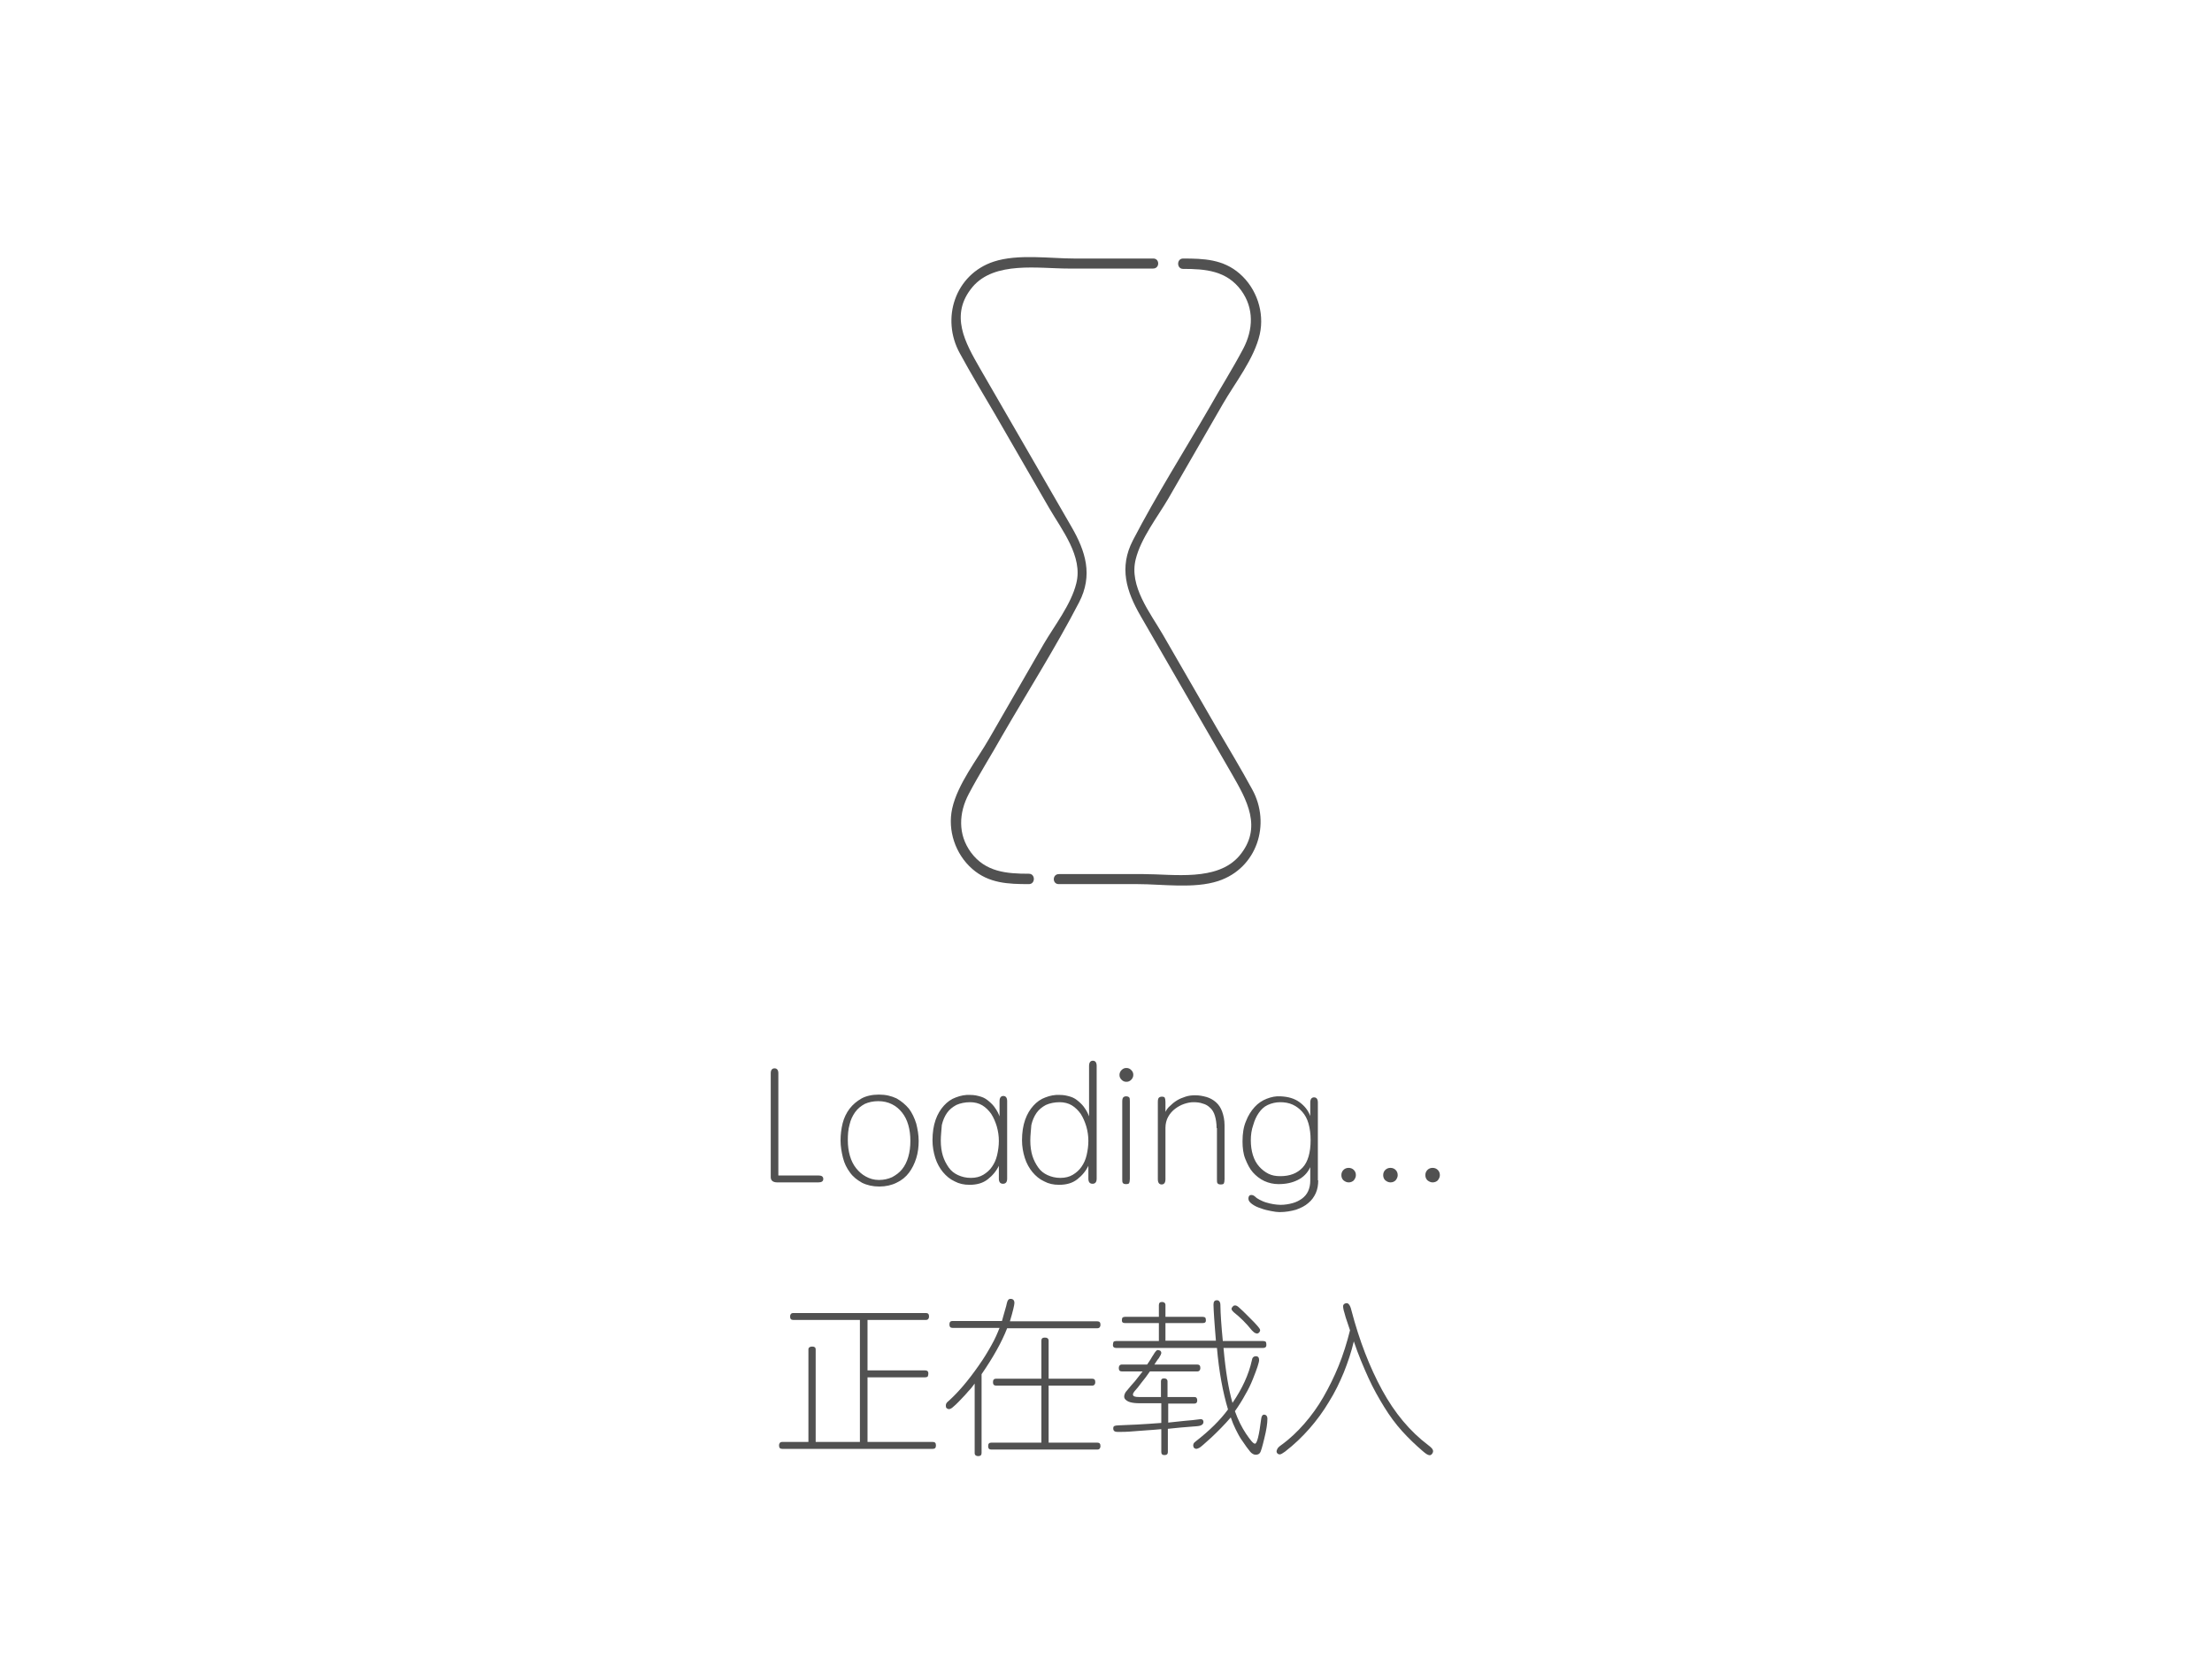
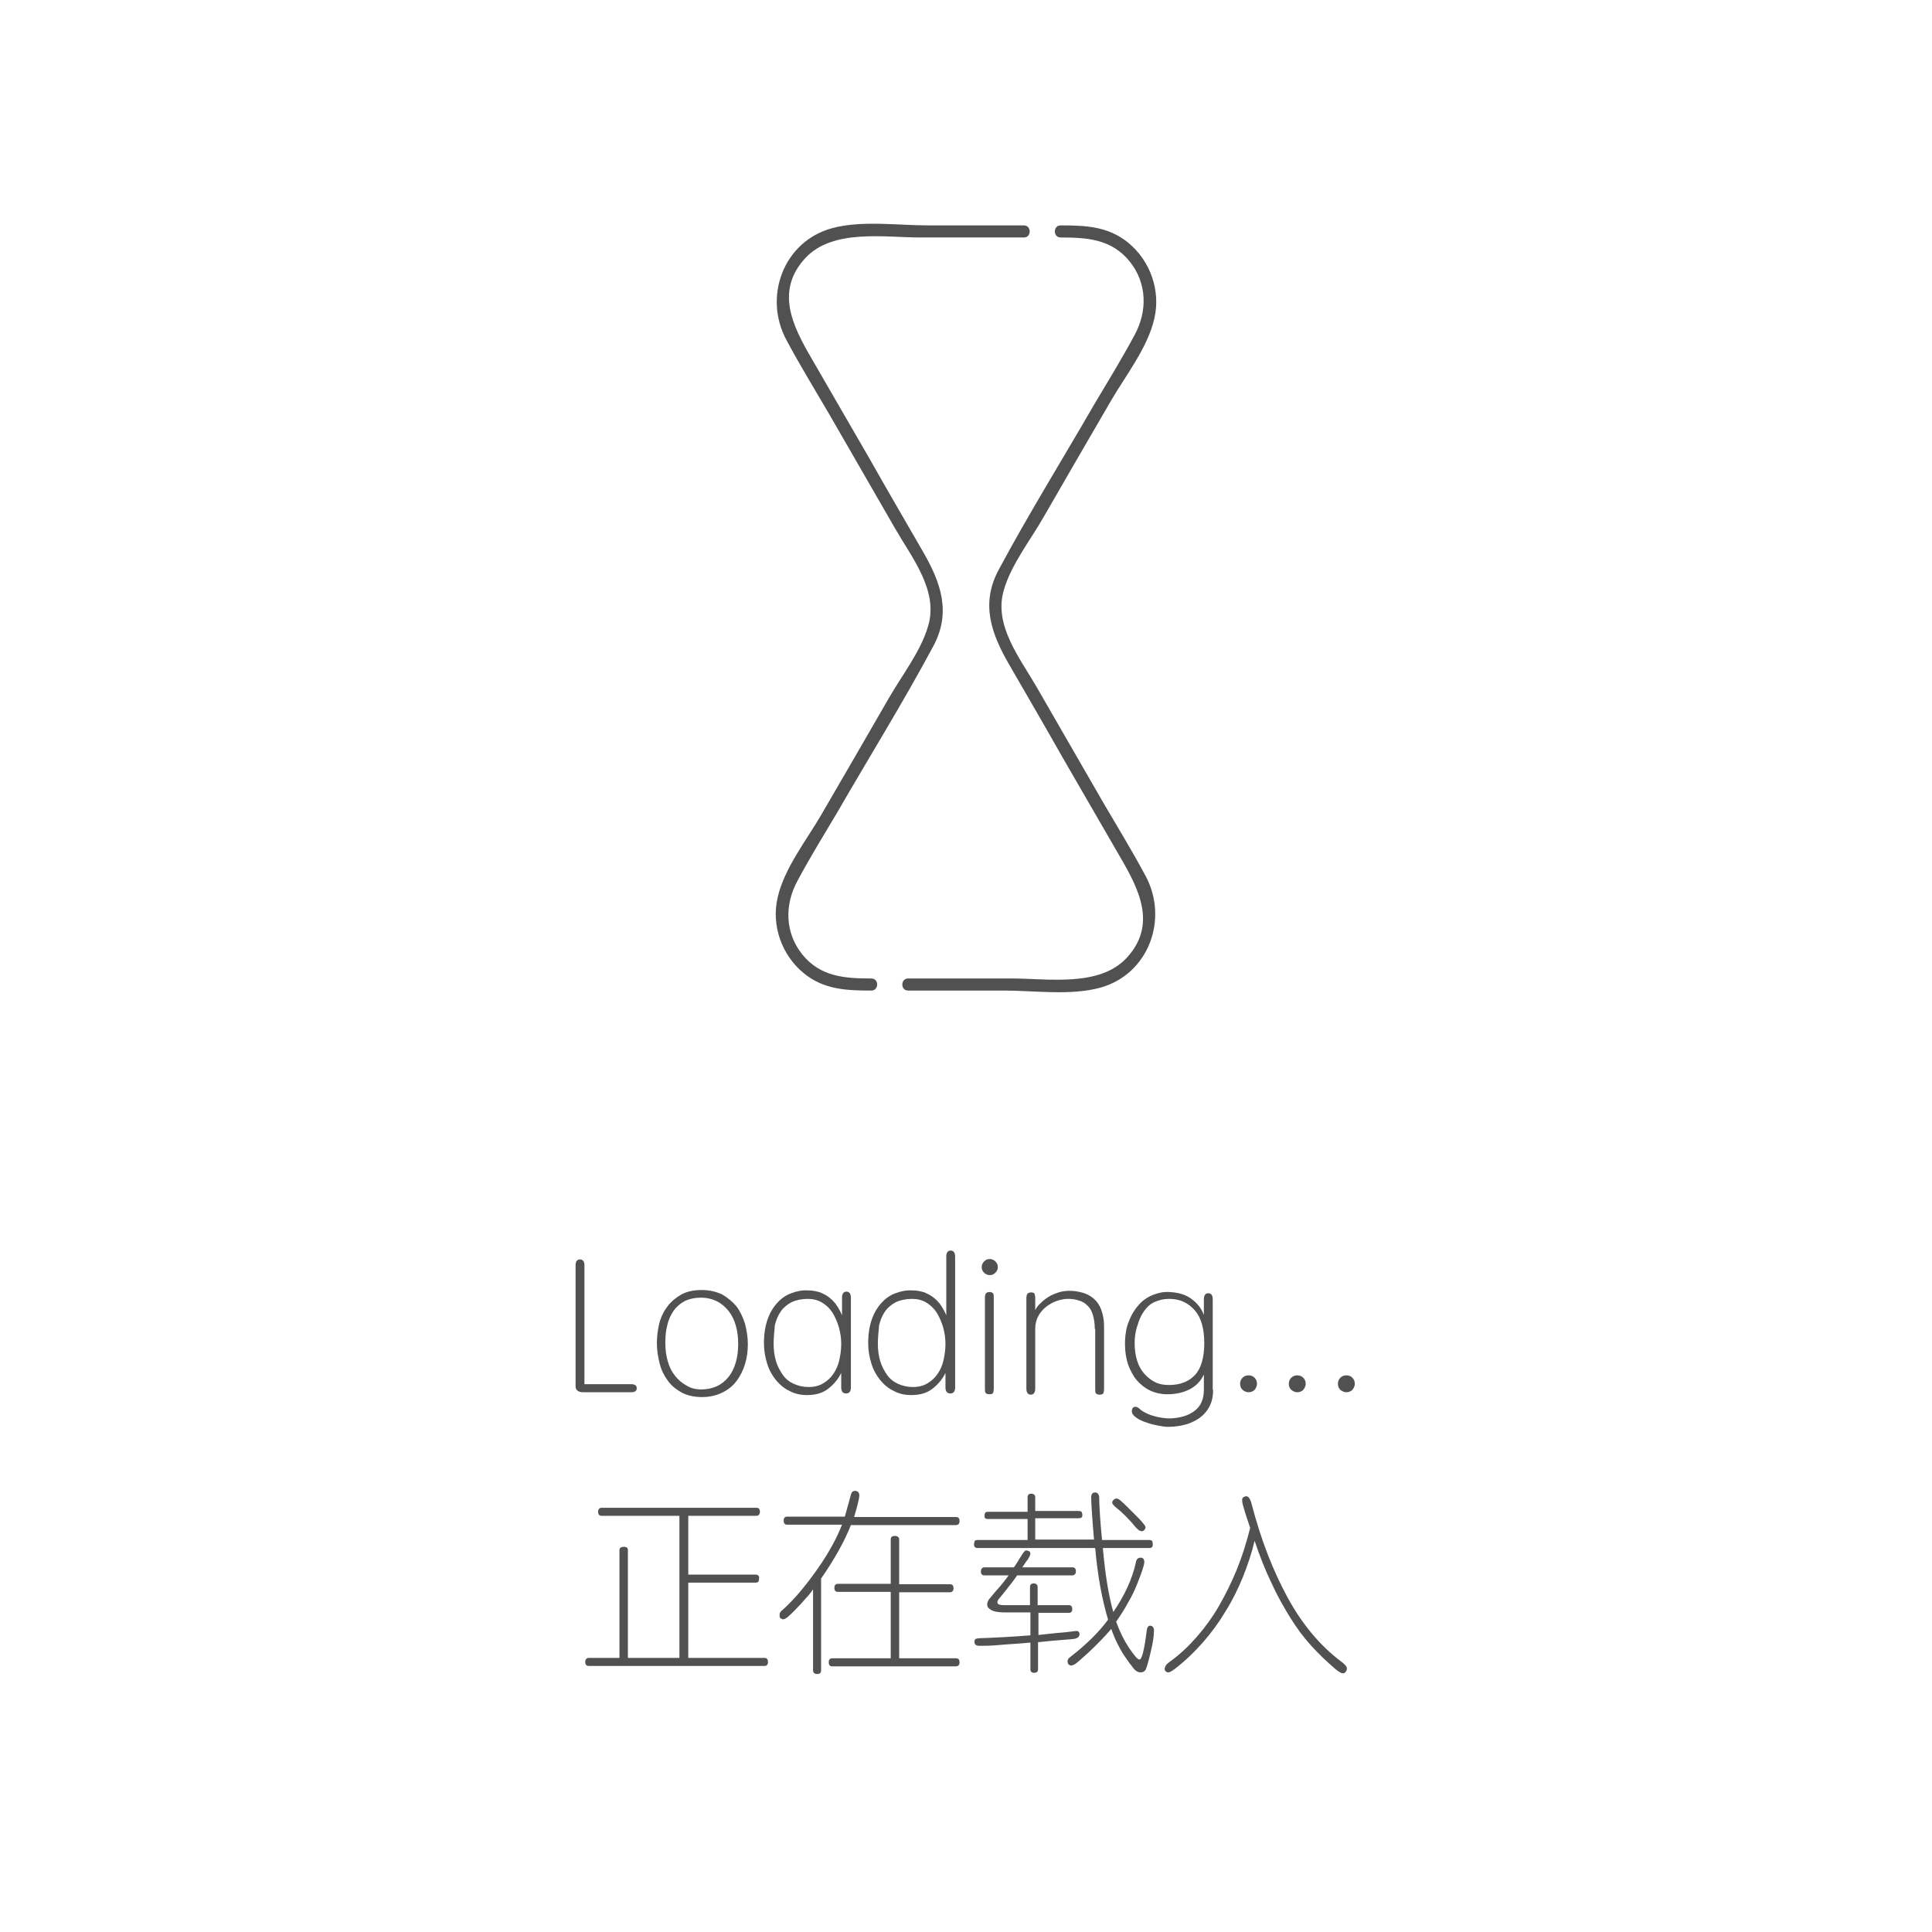
- <svg xmlns="http://www.w3.org/2000/svg" version="1.1" id="图层_1" x="0px" y="0px" width="640px" height="480px" viewBox="0 0 640 480" style="enable-background:new 0 0 640 480;" xml:space="preserve">
+ <svg xmlns="http://www.w3.org/2000/svg" version="1.1" id="图层_1" x="0px" y="0px" width="480px" height="480px" viewBox="0 0 480 480" style="enable-background:new 0 0 480 480;" xml:space="preserve">
  <style type="text/css">
	.st0{fill:#515151;}
</style>
-   <g id="XMLID_45_">
-     <path id="XMLID_46_" class="st0" d="M248.8,381.9h-19.3c-0.6,0-0.9-0.3-0.9-1c0-0.6,0.3-1,0.9-1h38.4c0.6,0,0.9,0.3,0.9,1   c0,0.6-0.3,1-0.9,1h-16.9v14.6h16.7c0.6,0,0.9,0.3,0.9,0.8c0,0.5-0.1,0.8-0.2,1c-0.1,0.1-0.4,0.2-0.7,0.2h-16.7v18.7h18.9   c0.6,0,0.9,0.3,0.9,1c0,0.7-0.3,1-0.9,1h-43.6c-0.6,0-0.9-0.3-0.9-1c0-0.6,0.3-1,0.9-1h7.6v-26.8c0-0.5,0.4-0.8,1.1-0.8   c0.7,0,1,0.3,1,0.8v26.8h12.8V381.9z" />
-     <path id="XMLID_48_" class="st0" d="M289.2,384.2h-13.6c-0.6,0-0.9-0.3-0.9-1c0-0.7,0.3-1,0.9-1h14.3c0.4-1.3,0.6-2.3,0.9-3.2   s0.4-1.5,0.5-1.9c0.2-0.9,0.5-1.3,1.1-1.3c0.7,0,1.1,0.4,1.1,1.2c0,0.5-0.4,2.3-1.3,5.3h25.3c0.6,0,0.9,0.3,0.9,1   c0,0.6-0.3,1-0.9,1h-26.1c-1.6,4.1-4.1,8.5-7.4,13.3v22.8c0,0.6-0.3,0.9-1,0.9c-0.6,0-1-0.3-1-0.9v-20.1c-0.5,0.7-1.1,1.5-1.8,2.2   c-0.6,0.7-1.3,1.5-2,2.2c-1.3,1.4-2.3,2.3-2.7,2.6c-0.4,0.3-0.7,0.4-1,0.4c-0.2,0-0.3-0.1-0.5-0.2c-0.2-0.1-0.3-0.3-0.3-0.5   c-0.1-0.2,0-0.5,0-0.7c0.1-0.3,0.3-0.6,0.7-0.9c2.8-2.5,5.7-5.9,8.7-10.2c1.5-2.1,2.7-4.1,3.7-5.9   C287.9,387.4,288.6,385.7,289.2,384.2z M303.3,398.9H316c0.6,0,0.9,0.3,0.9,1c0,0.6-0.3,1-0.9,1h-12.6v16.5h14.1   c0.6,0,0.9,0.3,0.9,1c0,0.6-0.3,1-0.9,1h-30.7c-0.6,0-0.9-0.3-0.9-1c0-0.7,0.3-1,0.9-1h14.5v-16.5h-13.1c-0.6,0-0.9-0.3-0.9-1   c0-0.7,0.3-1,0.9-1h13.1v-11c0-0.6,0.3-0.9,1-0.9c0.7,0,1.1,0.3,1.1,0.9V398.9z" />
-     <path id="XMLID_51_" class="st0" d="M337.1,387.9h14.7c-0.2-2.6-0.4-4.8-0.5-6.5c-0.1-1.7-0.2-3-0.2-3.9c0-0.9,0.3-1.3,1-1.3   c0.6,0,1,0.5,1,1.4c0,1.3,0.1,2.8,0.2,4.5c0.1,1.7,0.3,3.7,0.5,5.9h11.7c0.3,0,0.6,0.1,0.7,0.2c0.1,0.1,0.2,0.4,0.2,1   c0,0.5-0.3,0.8-0.9,0.8h-11.5c0.6,6.8,1.5,12.1,2.6,15.9c2.8-4.1,4.7-8.2,5.6-12.3c0.1-0.8,0.5-1.2,1.2-1.2c0.6,0,0.9,0.4,0.9,1.1   c0,0.7-0.6,2.5-1.8,5.5c-0.6,1.5-1.3,3-2.2,4.5c-0.8,1.5-1.8,3.1-3,4.8c0.9,2.5,2,4.7,3.2,6.5c1.3,1.9,2.1,2.9,2.6,2.9   c0.6,0,1.2-2.4,1.8-7.2c0.1-0.8,0.4-1.2,0.8-1.2c0.6,0,1,0.4,1,1.2c0,1.4-0.3,3.3-0.9,5.7c-0.6,2.5-1,3.9-1.3,4.2   c-0.2,0.3-0.6,0.5-1.2,0.5c-0.5,0-1.1-0.3-1.6-0.9c-0.5-0.6-1.4-1.8-2.6-3.6c-0.6-0.9-1.1-1.9-1.6-2.9c-0.5-1-1-2.2-1.4-3.4   c-1.8,2.1-3.7,4-5.6,5.8c-2,1.8-3.1,2.8-3.5,3c-0.4,0.2-0.7,0.3-0.9,0.3c-0.2,0-0.3-0.1-0.5-0.2c-0.2-0.1-0.3-0.3-0.3-0.5   c-0.1-0.2-0.1-0.4,0-0.7c0.1-0.3,0.3-0.5,0.7-0.8c4-3.1,7.1-6.2,9.3-9.2c-1.5-5-2.6-10.9-3.2-17.8h-29.2c-0.6,0-0.9-0.3-0.9-0.8   c0-0.5,0.1-0.8,0.2-1c0.1-0.1,0.4-0.2,0.7-0.2h12.4v-5.2h-9.8c-0.6,0-0.9-0.2-0.9-0.7c0-0.5,0.1-0.8,0.2-0.9   c0.1-0.1,0.4-0.2,0.7-0.2h9.8v-3.4c0-0.6,0.3-0.9,0.9-0.9c0.6,0,1,0.3,1,0.9v3.4h10.8c0.3,0,0.6,0.1,0.7,0.2   c0.1,0.1,0.2,0.4,0.2,0.9c0,0.5-0.3,0.7-0.9,0.7h-10.8V387.9z M330.6,396.8h-6c-0.6,0-0.9-0.3-0.9-1c0-0.6,0.3-1,0.9-1h7.3   c0.4-0.5,0.7-1.1,1-1.5c0.3-0.5,0.5-0.9,0.8-1.3c0.5-0.9,1-1.4,1.2-1.4c0.3,0,0.6,0.1,0.8,0.2c0.2,0.2,0.3,0.4,0.3,0.6   c0,0.1,0,0.2-0.1,0.4c0,0.1-0.1,0.3-0.3,0.6c-0.1,0.2-0.3,0.6-0.6,0.9c-0.3,0.4-0.6,0.9-1,1.5h12.4c0.6,0,0.9,0.3,0.9,1   c0,0.6-0.3,1-0.9,1h-13.7c-0.8,1.2-1.6,2.2-2.4,3.2c-0.7,1-1.4,1.8-2.1,2.6c-0.3,0.4-0.4,0.6-0.4,0.9c0,0.5,0.6,0.7,1.7,0.7h6.4   v-4.5c0-0.6,0.3-0.9,0.9-0.9c0.6,0,1,0.3,1,0.9v4.5h7.8c0.5,0,0.8,0.3,0.8,1c0,0.6-0.3,0.9-0.8,0.9H338v5.5   c1.6-0.2,3.1-0.3,4.7-0.5c1.6-0.1,3.1-0.3,4.7-0.5c0.5,0,0.8,0.3,0.8,0.8s-0.3,0.9-1,1.1c-0.3,0.1-1.2,0.2-2.8,0.3   c-1.5,0.1-3.7,0.3-6.5,0.6v6.7c0,0.6-0.3,0.9-1,0.9c-0.6,0-0.9-0.3-0.9-0.9v-6.6c-3.1,0.3-5.7,0.4-7.8,0.6s-3.7,0.2-4.8,0.2   c-0.9,0-1.3-0.3-1.3-1c0-0.4,0.1-0.6,0.3-0.7c0.2-0.1,0.6-0.2,1.2-0.2c3.1-0.1,7.2-0.3,12.4-0.7V406h-6.3c-1.1,0-2-0.1-2.7-0.3   c-0.7-0.2-1.1-0.5-1.4-0.8c-0.3-0.3-0.4-0.7-0.3-1.2c0.1-0.4,0.3-0.9,0.7-1.3c0.8-1,1.6-1.9,2.4-2.8   C329.2,398.6,329.9,397.7,330.6,396.8z M364.6,384.9c0,0.2-0.1,0.3-0.2,0.5s-0.3,0.3-0.5,0.4c-0.2,0.1-0.4,0-0.7-0.1   s-0.6-0.4-1-0.8c-1.6-2-3.3-3.7-5.2-5.2c-0.3-0.3-0.5-0.5-0.6-0.7c-0.1-0.2-0.1-0.5,0-0.6c0.1-0.2,0.2-0.3,0.4-0.5s0.4-0.2,0.6-0.2   c0.3,0,0.7,0.2,1.2,0.7c0.6,0.5,1.5,1.4,2.7,2.6c1.2,1.2,2.1,2.1,2.5,2.6S364.6,384.5,364.6,384.9z" />
-     <path id="XMLID_55_" class="st0" d="M389,379.9c-0.3-0.9-0.4-1.6-0.4-2c0-0.4,0.3-0.7,0.7-0.8c0.3-0.1,0.6-0.1,0.9,0.2   c0.3,0.3,0.6,0.9,0.8,1.8c2.3,8.8,5.3,16.5,8.9,23.1s8,11.9,13.3,15.9c0.8,0.6,1.3,1.1,1.4,1.5s0,0.7-0.3,1.1   c-0.3,0.3-0.5,0.4-0.9,0.3s-0.9-0.4-1.7-1.1c-2.1-1.8-4.1-3.7-6-5.8c-1.9-2.1-3.6-4.4-5.2-7c-1.6-2.6-3.2-5.4-4.6-8.5   s-2.9-6.6-4.2-10.5c-0.7,3-1.7,6-2.9,9c-1.2,2.9-2.6,5.8-4.3,8.5c-1.6,2.7-3.5,5.3-5.6,7.7c-2.1,2.4-4.5,4.7-7.1,6.7   c-0.7,0.5-1.2,0.8-1.5,0.8c-0.3,0-0.6-0.1-0.8-0.4c-0.2-0.3-0.2-0.6,0-1c0.1-0.4,0.5-0.8,1.2-1.3c2.5-1.8,4.7-3.9,6.7-6.2   c2-2.3,3.9-4.9,5.5-7.7s3.1-5.8,4.4-9c1.3-3.2,2.4-6.7,3.3-10.3c-0.3-0.8-0.5-1.6-0.8-2.4C389.5,381.6,389.2,380.8,389,379.9z" />
-   </g>
-   <g id="XMLID_5_">
-     <path id="XMLID_6_" class="st0" d="M236.8,340.1c0.9,0,1.4,0.3,1.4,1c0,0.7-0.5,1-1.4,1h-11.9c-1.2,0-1.9-0.5-1.9-1.5v-30.1   c0-0.9,0.4-1.4,1.1-1.4c0.7,0,1.1,0.5,1.1,1.4v29.6H236.8z" />
-     <path id="XMLID_9_" class="st0" d="M254.3,316.7c2,0,3.6,0.4,5.1,1.1c1.4,0.8,2.6,1.8,3.6,3c0.9,1.2,1.6,2.7,2.1,4.3   c0.4,1.6,0.7,3.3,0.7,5c0,1.7-0.2,3.4-0.7,5c-0.5,1.6-1.2,3-2.1,4.2c-0.9,1.2-2.1,2.2-3.6,2.9c-1.4,0.7-3.1,1.1-5,1.1   c-1.9,0-3.6-0.4-5-1.1c-1.4-0.8-2.6-1.7-3.5-3c-0.9-1.2-1.6-2.6-2-4.2c-0.4-1.6-0.7-3.3-0.7-5c0-1.7,0.2-3.4,0.6-5   c0.4-1.6,1.1-3,2-4.2c0.9-1.2,2.1-2.2,3.5-3C250.6,317.1,252.3,316.7,254.3,316.7z M254.3,341.4c1.4,0,2.7-0.3,3.8-0.8   c1.1-0.6,2.1-1.3,2.9-2.3c0.8-1,1.4-2.2,1.8-3.6c0.4-1.4,0.6-2.9,0.6-4.6s-0.2-3.2-0.6-4.6c-0.4-1.4-1-2.6-1.8-3.6   c-0.8-1-1.7-1.8-2.9-2.4s-2.5-0.9-4-0.9c-1.5,0-2.8,0.3-3.9,0.8c-1.1,0.6-2,1.3-2.8,2.4c-0.7,1-1.3,2.2-1.6,3.6   c-0.4,1.4-0.5,2.9-0.5,4.5c0,1.6,0.2,3.1,0.6,4.5c0.4,1.4,1,2.6,1.8,3.6c0.8,1,1.7,1.8,2.8,2.4S252.8,341.4,254.3,341.4z" />
-     <path id="XMLID_12_" class="st0" d="M289.1,337.1c-0.8,1.7-1.9,3-3.3,4.1c-1.4,1.1-3.1,1.6-5.3,1.6c-1.6,0-3-0.3-4.3-1   c-1.3-0.6-2.4-1.5-3.4-2.7c-0.9-1.1-1.7-2.5-2.2-4.1c-0.5-1.6-0.8-3.3-0.8-5.1c0-2.2,0.3-4.2,0.9-5.9c0.6-1.7,1.4-3,2.4-4.1   c1-1.1,2.1-1.9,3.5-2.4c1.3-0.5,2.7-0.8,4.2-0.7c1.1,0,2,0.2,3,0.5s1.7,0.8,2.4,1.4c0.7,0.6,1.3,1.2,1.8,2c0.5,0.7,0.9,1.5,1.2,2.3   v-4.4c0-1,0.4-1.5,1.1-1.5c0.7,0,1.1,0.5,1.1,1.5V341c0,1-0.4,1.5-1.2,1.5s-1.2-0.5-1.2-1.5V337.1z M272.2,330   c0,1.6,0.2,3.1,0.6,4.4c0.4,1.3,1,2.4,1.7,3.4c0.7,1,1.6,1.7,2.7,2.2c1.1,0.5,2.3,0.8,3.7,0.8c1.4,0,2.6-0.3,3.6-0.9   c1-0.6,1.9-1.4,2.5-2.3c0.7-1,1.2-2.1,1.5-3.4c0.3-1.3,0.5-2.7,0.5-4.1c0-1.4-0.2-2.8-0.6-4.2c-0.4-1.3-0.9-2.5-1.6-3.6   c-0.7-1-1.6-1.9-2.6-2.5c-1-0.6-2.2-0.9-3.5-0.9c-1.5,0-2.9,0.3-4,0.8c-1.1,0.6-2,1.3-2.7,2.3c-0.7,1-1.2,2.2-1.5,3.5   C272.4,327,272.2,328.5,272.2,330z" />
-     <path id="XMLID_18_" class="st0" d="M315,337.1c-0.8,1.7-1.9,3-3.3,4.1c-1.4,1.1-3.1,1.6-5.3,1.6c-1.6,0-3-0.3-4.3-1   c-1.3-0.6-2.4-1.5-3.4-2.7c-0.9-1.1-1.7-2.5-2.2-4.1c-0.5-1.6-0.8-3.3-0.8-5.1c0-2.2,0.3-4.2,0.9-5.9c0.6-1.7,1.4-3,2.4-4.1   c1-1.1,2.1-1.9,3.5-2.4c1.3-0.5,2.7-0.8,4.2-0.7c1.1,0,2,0.2,3,0.5s1.7,0.8,2.4,1.4c0.7,0.6,1.3,1.2,1.8,2c0.5,0.7,0.9,1.5,1.2,2.3   v-14.6c0-1,0.4-1.5,1.1-1.5c0.7,0,1.1,0.5,1.1,1.5V341c0,1-0.4,1.5-1.2,1.5s-1.2-0.5-1.2-1.5V337.1z M298.1,330   c0,1.6,0.2,3.1,0.6,4.4c0.4,1.3,1,2.4,1.7,3.4c0.7,1,1.6,1.7,2.7,2.2c1.1,0.5,2.3,0.8,3.7,0.8c1.4,0,2.6-0.3,3.6-0.9   c1-0.6,1.9-1.4,2.5-2.3c0.7-1,1.2-2.1,1.5-3.4c0.3-1.3,0.5-2.7,0.5-4.1c0-1.4-0.2-2.8-0.6-4.2c-0.4-1.3-0.9-2.5-1.6-3.6   c-0.7-1-1.6-1.9-2.6-2.5c-1-0.6-2.2-0.9-3.5-0.9c-1.5,0-2.9,0.3-4,0.8c-1.1,0.6-2,1.3-2.7,2.3c-0.7,1-1.2,2.2-1.5,3.5   C298.3,327,298.1,328.5,298.1,330z" />
-     <path id="XMLID_23_" class="st0" d="M323.9,311c0-0.5,0.2-1,0.6-1.4c0.4-0.4,0.8-0.6,1.4-0.6s1,0.2,1.4,0.6   c0.4,0.4,0.6,0.8,0.6,1.4c0,0.5-0.2,1-0.6,1.4c-0.4,0.4-0.8,0.6-1.4,0.6s-1-0.2-1.4-0.6C324.1,312,323.9,311.6,323.9,311z    M326.9,341.1c0,0.6-0.1,1-0.2,1.2s-0.4,0.3-0.9,0.3s-0.7-0.1-0.9-0.3c-0.2-0.2-0.2-0.6-0.2-1.2v-22.4c0-0.6,0.1-1,0.3-1.2   s0.5-0.3,0.8-0.3c0.4,0,0.7,0.1,0.9,0.3c0.2,0.2,0.2,0.6,0.2,1.2V341.1z" />
-     <path id="XMLID_33_" class="st0" d="M352,326.4c0-1.4-0.2-2.6-0.5-3.6c-0.3-1-0.8-1.8-1.4-2.3c-0.6-0.6-1.3-1-2.1-1.2   c-0.8-0.3-1.7-0.4-2.7-0.4c-0.9,0-1.8,0.2-2.7,0.5c-0.9,0.3-1.8,0.8-2.6,1.4c-0.8,0.6-1.5,1.4-2,2.3s-0.8,2-0.8,3.2v14.9   c0,1-0.4,1.5-1.1,1.5c-0.7,0-1.1-0.5-1.1-1.5v-22.4c0-0.6,0.1-1,0.3-1.2s0.5-0.3,0.9-0.3c0.4,0,0.7,0.1,0.8,0.3   c0.1,0.2,0.2,0.6,0.2,1.2v2.9c0.3-0.6,0.7-1.2,1.3-1.7c0.6-0.6,1.2-1.1,2-1.6c0.8-0.5,1.6-0.8,2.5-1.1s1.8-0.4,2.8-0.4   c1.2,0,2.2,0.2,3.3,0.5c1,0.3,1.9,0.8,2.7,1.5c0.8,0.7,1.4,1.6,1.8,2.7c0.4,1.1,0.7,2.4,0.7,4v15.6c0,0.6-0.1,1-0.2,1.2   s-0.4,0.3-0.9,0.3s-0.7-0.1-0.9-0.3c-0.2-0.2-0.2-0.6-0.2-1.2V326.4z" />
-     <path id="XMLID_36_" class="st0" d="M381.4,341.5c0,1.3-0.2,2.6-0.7,3.7c-0.5,1.1-1.2,2.1-2.2,2.9c-0.9,0.8-2.1,1.4-3.5,1.9   c-1.4,0.4-3,0.7-4.8,0.7c-0.6,0-1.4-0.1-2.4-0.3s-2-0.4-3-0.8c-1-0.3-1.8-0.7-2.5-1.2s-1.1-1-1.1-1.6c0-0.5,0.2-0.9,0.5-1   s0.8-0.1,1.3,0.3c0.4,0.4,0.8,0.7,1.4,1c0.6,0.3,1.2,0.6,1.9,0.8s1.4,0.4,2.1,0.5c0.7,0.1,1.4,0.2,2.1,0.2c1.2,0,2.4-0.2,3.5-0.5   c1.1-0.3,2-0.8,2.7-1.3c0.8-0.6,1.4-1.3,1.8-2.2s0.6-1.9,0.6-3v-3.9c-0.8,1.7-2,2.9-3.6,3.7c-1.6,0.8-3.4,1.2-5.6,1.2   c-1.4,0-2.8-0.3-4.1-0.9c-1.3-0.6-2.4-1.5-3.3-2.5s-1.6-2.4-2.2-3.9s-0.8-3.2-0.8-5.1c0-2.2,0.3-4.2,1-5.8c0.6-1.6,1.5-3,2.5-4.1   c1-1.1,2.2-1.9,3.5-2.4c1.3-0.5,2.6-0.8,4-0.7c2.2,0.1,4,0.6,5.5,1.7c1.5,1.1,2.5,2.4,3.1,4v-3.9c0-1,0.4-1.5,1.1-1.5   s1.1,0.5,1.1,1.5V341.5z M361.9,329.9c0,1.6,0.2,3,0.6,4.3c0.4,1.3,1,2.4,1.8,3.3c0.8,0.9,1.7,1.6,2.7,2.1c1,0.5,2.1,0.7,3.4,0.7   c2.8,0,4.9-0.8,6.5-2.5c1.5-1.6,2.3-4.3,2.3-7.9c0-1.8-0.2-3.4-0.6-4.8c-0.4-1.4-1-2.5-1.8-3.4c-0.8-0.9-1.7-1.6-2.8-2.1   c-1.1-0.5-2.3-0.7-3.6-0.7c-1.3,0-2.5,0.3-3.6,0.8c-1.1,0.5-1.9,1.3-2.6,2.3c-0.7,1-1.2,2.1-1.6,3.5   C362.1,326.9,361.9,328.4,361.9,329.9z" />
-     <path id="XMLID_39_" class="st0" d="M388.1,340c0-0.6,0.2-1.1,0.6-1.5c0.4-0.4,0.9-0.6,1.5-0.6c0.6,0,1.1,0.2,1.5,0.6   c0.4,0.4,0.6,0.9,0.6,1.5c0,0.5-0.2,1-0.6,1.5c-0.4,0.4-0.9,0.6-1.5,0.6c-0.5,0-1-0.2-1.5-0.6C388.3,341.1,388.1,340.6,388.1,340z" />
-     <path id="XMLID_41_" class="st0" d="M400.2,340c0-0.6,0.2-1.1,0.6-1.5c0.4-0.4,0.9-0.6,1.5-0.6c0.6,0,1.1,0.2,1.5,0.6   c0.4,0.4,0.6,0.9,0.6,1.5c0,0.5-0.2,1-0.6,1.5c-0.4,0.4-0.9,0.6-1.5,0.6c-0.5,0-1-0.2-1.5-0.6C400.4,341.1,400.2,340.6,400.2,340z" />
-     <path id="XMLID_43_" class="st0" d="M412.4,340c0-0.6,0.2-1.1,0.6-1.5c0.4-0.4,0.9-0.6,1.5-0.6c0.6,0,1.1,0.2,1.5,0.6   c0.4,0.4,0.6,0.9,0.6,1.5c0,0.5-0.2,1-0.6,1.5c-0.4,0.4-0.9,0.6-1.5,0.6c-0.5,0-1-0.2-1.5-0.6C412.6,341.1,412.4,340.6,412.4,340z" />
-   </g>
  <g id="XMLID_3_">
    <g id="XMLID_8_">
-       <g id="XMLID_26_">
-         <path id="XMLID_14_" class="st0" d="M333.7,74.8c-7.6,0-15.2,0-22.8,0c-7.2,0-16.4-1.4-23.4,0.9c-11.2,3.7-15.3,16.5-9.8,26.5     c3.2,5.9,6.7,11.7,10.1,17.5c5.2,9.1,10.5,18.1,15.7,27.2c3.7,6.4,9.9,14.1,7.9,21.9c-1.5,6.1-6.3,12.2-9.4,17.5     c-5.3,9.1-10.5,18.3-15.8,27.4c-3.5,6.1-9.1,13.1-10.7,20.2c-1.4,6.4,0.9,13.2,5.8,17.5c4.8,4.2,10.4,4.4,16.4,4.4     c1.9,0,1.9-3,0-3c-6.5,0-12.6-0.5-16.8-6.2c-3.8-5.2-3.5-11.4-0.6-16.9c3-5.7,6.5-11.2,9.7-16.9c7.4-12.8,15.4-25.4,22.2-38.5     c4.1-7.9,1.9-14.8-2.2-21.9c-4.2-7.3-8.4-14.6-12.7-22c-4.6-7.9-9.1-15.8-13.7-23.7c-4.3-7.5-9-15.6-2.2-23.7     c6.4-7.5,19-5.3,27.8-5.3c8.1,0,16.2,0,24.3,0C335.6,77.8,335.6,74.8,333.7,74.8L333.7,74.8z" />
+       <g id="XMLID_23_">
+         <path id="XMLID_4_" class="st0" d="M254.4,56c-7.9,0-15.9,0-23.8,0c-7.5,0-16.6-1.3-23.9,0.7c-12.1,3.3-17.1,17.1-11.3,27.8     c3.3,6.2,7,12.2,10.5,18.2c5.5,9.6,11.1,19.2,16.6,28.8c4.1,7.1,10.7,15.3,8.1,24c-1.8,6.3-6.6,12.4-9.8,18     c-5.6,9.7-11.2,19.4-16.8,29c-3.6,6.2-9.2,13.3-10.8,20.5c-1.6,6.9,1,14.3,6.5,18.8c5,4.1,10.7,4.3,16.8,4.3c1.9,0,1.9-3,0-3     c-6.6,0-12.7-0.4-17.2-6c-4.3-5.4-4.4-12.3-1.2-18.2c3.1-5.8,6.6-11.5,10-17.2c7.9-13.7,16.3-27.2,23.8-41.2     c4.5-8.4,1.8-15.8-2.5-23.3c-4.5-7.8-9-15.5-13.4-23.3c-4.8-8.3-9.6-16.6-14.4-24.9c-4.6-7.9-9.1-16.7-1.5-24.9     c6.8-7.3,19.6-5.1,28.6-5.1c8.6,0,17.2,0,25.7,0C256.3,59,256.3,56,254.4,56L254.4,56z" />
      </g>
    </g>
    <g id="XMLID_15_">
-       <g id="XMLID_27_">
-         <path id="XMLID_16_" class="st0" d="M306.3,255.8c7.6,0,15.2,0,22.8,0c7.2,0,16.4,1.4,23.4-0.9c11.2-3.7,15.3-16.5,9.8-26.5     c-3.2-5.9-6.7-11.7-10.1-17.5c-5.2-9.1-10.5-18.1-15.7-27.2c-3.7-6.4-9.9-14.1-7.9-21.9c1.5-6.1,6.3-12.2,9.4-17.5     c5.3-9.1,10.5-18.3,15.8-27.4c3.5-6.1,9.1-13.1,10.7-20.2c1.4-6.4-0.9-13.2-5.8-17.5c-4.8-4.2-10.4-4.4-16.4-4.4     c-1.9,0-1.9,3,0,3c6.5,0,12.6,0.5,16.8,6.2c3.8,5.2,3.5,11.4,0.6,16.9c-3,5.7-6.5,11.2-9.7,16.9c-7.4,12.8-15.4,25.4-22.2,38.5     c-4.1,7.9-1.9,14.8,2.2,21.9c4.2,7.3,8.4,14.6,12.7,22c4.6,7.9,9.1,15.8,13.7,23.7c4.3,7.5,9,15.6,2.2,23.7     c-6.4,7.5-19,5.3-27.8,5.3c-8.1,0-16.2,0-24.3,0C304.4,252.8,304.4,255.8,306.3,255.8L306.3,255.8z" />
+       <g id="XMLID_17_">
+         <path id="XMLID_5_" class="st0" d="M225.6,246.1c7.9,0,15.9,0,23.8,0c7.5,0,16.6,1.3,23.9-0.7c12.1-3.3,17.1-17.1,11.3-27.8     c-3.3-6.2-7-12.2-10.5-18.2c-5.5-9.6-11.1-19.2-16.6-28.8c-4.1-7.1-10.7-15.3-8.1-24c1.8-6.3,6.6-12.4,9.8-18     c5.6-9.7,11.2-19.4,16.8-29c3.6-6.2,9.2-13.3,10.8-20.5c1.6-6.9-1-14.3-6.5-18.8c-5-4.1-10.7-4.3-16.8-4.3c-1.9,0-1.9,3,0,3     c6.6,0,12.7,0.4,17.2,6c4.3,5.4,4.4,12.3,1.2,18.2c-3.1,5.8-6.6,11.5-10,17.2c-7.9,13.7-16.3,27.2-23.8,41.2     c-4.5,8.4-1.8,15.8,2.5,23.3c4.5,7.8,9,15.5,13.4,23.3c4.8,8.3,9.6,16.6,14.4,24.9c4.6,7.9,9.1,16.7,1.5,24.9     c-6.8,7.3-19.6,5.1-28.6,5.1c-8.6,0-17.2,0-25.7,0C223.7,243.1,223.7,246.1,225.6,246.1L225.6,246.1z" />
      </g>
    </g>
  </g>
+   <g id="XMLID_1_">
+     <path id="XMLID_30_" class="st0" d="M156.8,343.9c0.9,0,1.4,0.3,1.4,1s-0.5,1-1.4,1h-11.9c-1.2,0-1.9-0.5-1.9-1.5v-30.1   c0-0.9,0.4-1.4,1.1-1.4c0.7,0,1.1,0.5,1.1,1.4v29.6H156.8z" />
+     <path id="XMLID_32_" class="st0" d="M174.3,320.5c2,0,3.6,0.4,5.1,1.1c1.4,0.8,2.6,1.8,3.6,3c0.9,1.2,1.6,2.7,2.1,4.3   c0.4,1.6,0.7,3.3,0.7,5c0,1.7-0.2,3.4-0.7,5c-0.5,1.6-1.2,3-2.1,4.2c-0.9,1.2-2.1,2.2-3.6,2.9c-1.4,0.7-3.1,1.1-5,1.1   s-3.6-0.4-5-1.1c-1.4-0.8-2.6-1.7-3.5-3c-0.9-1.2-1.6-2.6-2-4.2c-0.4-1.6-0.7-3.3-0.7-5c0-1.7,0.2-3.4,0.6-5c0.4-1.6,1.1-3,2-4.2   c0.9-1.2,2.1-2.2,3.5-3C170.6,320.9,172.3,320.5,174.3,320.5z M174.3,345.2c1.4,0,2.7-0.3,3.8-0.8s2.1-1.3,2.9-2.3   c0.8-1,1.4-2.2,1.8-3.6c0.4-1.4,0.6-2.9,0.6-4.6c0-1.7-0.2-3.2-0.6-4.6s-1-2.6-1.8-3.6c-0.8-1-1.7-1.8-2.9-2.4   c-1.2-0.6-2.5-0.9-4-0.9c-1.5,0-2.8,0.3-3.9,0.8c-1.1,0.6-2,1.3-2.8,2.4c-0.7,1-1.3,2.2-1.6,3.6c-0.4,1.4-0.5,2.9-0.5,4.5   s0.2,3.1,0.6,4.5c0.4,1.4,1,2.6,1.8,3.6s1.7,1.8,2.8,2.4C171.6,344.9,172.8,345.2,174.3,345.2z" />
+     <path id="XMLID_35_" class="st0" d="M209.1,340.9c-0.8,1.7-1.9,3-3.3,4.1c-1.4,1.1-3.1,1.6-5.3,1.6c-1.6,0-3-0.3-4.3-1   c-1.3-0.6-2.4-1.5-3.4-2.7c-0.9-1.1-1.7-2.5-2.2-4.1c-0.5-1.6-0.8-3.3-0.8-5.1c0-2.2,0.3-4.2,0.9-5.9c0.6-1.7,1.4-3,2.4-4.1   s2.1-1.9,3.5-2.4c1.3-0.5,2.7-0.8,4.2-0.7c1.1,0,2,0.2,3,0.5c0.9,0.4,1.7,0.8,2.4,1.4s1.3,1.2,1.8,2s0.9,1.5,1.2,2.3v-4.4   c0-1,0.4-1.5,1.1-1.5c0.7,0,1.1,0.5,1.1,1.5v22.3c0,1-0.4,1.5-1.2,1.5c-0.8,0-1.2-0.5-1.2-1.5V340.9z M192.2,333.8   c0,1.6,0.2,3.1,0.6,4.4c0.4,1.3,1,2.4,1.7,3.4c0.7,1,1.6,1.7,2.7,2.2s2.3,0.8,3.7,0.8c1.4,0,2.6-0.3,3.6-0.9c1-0.6,1.9-1.4,2.5-2.3   c0.7-1,1.2-2.1,1.5-3.4c0.3-1.3,0.5-2.7,0.5-4.1c0-1.4-0.2-2.8-0.6-4.2c-0.4-1.3-0.9-2.5-1.6-3.6s-1.6-1.9-2.6-2.5   c-1-0.6-2.2-0.9-3.5-0.9c-1.5,0-2.9,0.3-4,0.8c-1.1,0.6-2,1.3-2.7,2.3c-0.7,1-1.2,2.2-1.5,3.5C192.4,330.8,192.2,332.3,192.2,333.8   z" />
+     <path id="XMLID_38_" class="st0" d="M235,340.9c-0.8,1.7-1.9,3-3.3,4.1c-1.4,1.1-3.1,1.6-5.3,1.6c-1.6,0-3-0.3-4.3-1   c-1.3-0.6-2.4-1.5-3.4-2.7c-0.9-1.1-1.7-2.5-2.2-4.1c-0.5-1.6-0.8-3.3-0.8-5.1c0-2.2,0.3-4.2,0.9-5.9c0.6-1.7,1.4-3,2.4-4.1   s2.1-1.9,3.5-2.4c1.3-0.5,2.7-0.8,4.2-0.7c1.1,0,2,0.2,3,0.5c0.9,0.4,1.7,0.8,2.4,1.4s1.3,1.2,1.8,2s0.9,1.5,1.2,2.3v-14.6   c0-1,0.4-1.5,1.1-1.5c0.7,0,1.1,0.5,1.1,1.5v32.5c0,1-0.4,1.5-1.2,1.5c-0.8,0-1.2-0.5-1.2-1.5V340.9z M218.1,333.8   c0,1.6,0.2,3.1,0.6,4.4c0.4,1.3,1,2.4,1.7,3.4c0.7,1,1.6,1.7,2.7,2.2s2.3,0.8,3.7,0.8c1.4,0,2.6-0.3,3.6-0.9c1-0.6,1.9-1.4,2.5-2.3   c0.7-1,1.2-2.1,1.5-3.4c0.3-1.3,0.5-2.7,0.5-4.1c0-1.4-0.2-2.8-0.6-4.2c-0.4-1.3-0.9-2.5-1.6-3.6s-1.6-1.9-2.6-2.5   c-1-0.6-2.2-0.9-3.5-0.9c-1.5,0-2.9,0.3-4,0.8c-1.1,0.6-2,1.3-2.7,2.3c-0.7,1-1.2,2.2-1.5,3.5C218.3,330.8,218.1,332.3,218.1,333.8   z" />
+     <path id="XMLID_41_" class="st0" d="M243.9,314.8c0-0.5,0.2-1,0.6-1.4c0.4-0.4,0.8-0.6,1.4-0.6c0.5,0,1,0.2,1.4,0.6   c0.4,0.4,0.6,0.8,0.6,1.4s-0.2,1-0.6,1.4c-0.4,0.4-0.8,0.6-1.4,0.6c-0.5,0-1-0.2-1.4-0.6C244.1,315.8,243.9,315.4,243.9,314.8z    M246.9,344.9c0,0.6-0.1,1-0.2,1.2s-0.4,0.3-0.9,0.3c-0.4,0-0.7-0.1-0.9-0.3c-0.2-0.2-0.2-0.6-0.2-1.2v-22.4c0-0.6,0.1-1,0.3-1.2   c0.2-0.2,0.5-0.3,0.8-0.3c0.4,0,0.7,0.1,0.9,0.3c0.2,0.2,0.2,0.6,0.2,1.2V344.9z" />
+     <path id="XMLID_44_" class="st0" d="M272,330.2c0-1.4-0.2-2.6-0.5-3.6c-0.3-1-0.8-1.8-1.4-2.3c-0.6-0.6-1.3-1-2.1-1.2   c-0.8-0.3-1.7-0.4-2.7-0.4c-0.9,0-1.8,0.2-2.7,0.5c-0.9,0.3-1.8,0.8-2.6,1.4c-0.8,0.6-1.5,1.4-2,2.3c-0.5,0.9-0.8,2-0.8,3.2v14.9   c0,1-0.4,1.5-1.1,1.5s-1.1-0.5-1.1-1.5v-22.4c0-0.6,0.1-1,0.3-1.2c0.2-0.2,0.5-0.3,0.9-0.3s0.7,0.1,0.8,0.3   c0.1,0.2,0.2,0.6,0.2,1.2v2.9c0.3-0.6,0.7-1.2,1.3-1.7c0.6-0.6,1.2-1.1,2-1.6c0.8-0.5,1.6-0.8,2.5-1.1s1.8-0.4,2.8-0.4   c1.2,0,2.2,0.2,3.3,0.5c1,0.3,1.9,0.8,2.7,1.5c0.8,0.7,1.4,1.6,1.8,2.7c0.4,1.1,0.7,2.4,0.7,4v15.6c0,0.6-0.1,1-0.2,1.2   c-0.2,0.2-0.4,0.3-0.9,0.3c-0.4,0-0.7-0.1-0.9-0.3c-0.2-0.2-0.2-0.6-0.2-1.2V330.2z" />
+     <path id="XMLID_46_" class="st0" d="M301.4,345.3c0,1.3-0.2,2.6-0.7,3.7c-0.5,1.1-1.2,2.1-2.2,2.9c-0.9,0.8-2.1,1.4-3.5,1.9   c-1.4,0.4-3,0.7-4.8,0.7c-0.6,0-1.4-0.1-2.4-0.3c-1-0.2-2-0.4-3-0.8c-1-0.3-1.8-0.7-2.5-1.2c-0.7-0.5-1.1-1-1.1-1.6   c0-0.5,0.2-0.9,0.5-1c0.3-0.2,0.8-0.1,1.3,0.3c0.4,0.4,0.8,0.7,1.4,1c0.6,0.3,1.2,0.6,1.9,0.8c0.7,0.2,1.4,0.4,2.1,0.5   s1.4,0.2,2.1,0.2c1.2,0,2.4-0.2,3.5-0.5c1.1-0.3,2-0.8,2.7-1.3c0.8-0.6,1.4-1.3,1.8-2.2c0.4-0.9,0.6-1.9,0.6-3v-3.9   c-0.8,1.7-2,2.9-3.6,3.7s-3.4,1.2-5.6,1.2c-1.4,0-2.8-0.3-4.1-0.9c-1.3-0.6-2.4-1.5-3.3-2.5s-1.6-2.4-2.2-3.9   c-0.5-1.5-0.8-3.2-0.8-5.1c0-2.2,0.3-4.2,1-5.8c0.6-1.6,1.5-3,2.5-4.1c1-1.1,2.2-1.9,3.5-2.4c1.3-0.5,2.6-0.8,4-0.7   c2.2,0.1,4,0.6,5.5,1.7c1.5,1.1,2.5,2.4,3.1,4v-3.9c0-1,0.4-1.5,1.1-1.5c0.7,0,1.1,0.5,1.1,1.5V345.3z M281.9,333.7   c0,1.6,0.2,3,0.6,4.3c0.4,1.3,1,2.4,1.8,3.3c0.8,0.9,1.7,1.6,2.7,2.1c1,0.5,2.1,0.7,3.4,0.7c2.8,0,4.9-0.8,6.5-2.5   c1.5-1.6,2.3-4.3,2.3-7.9c0-1.8-0.2-3.4-0.6-4.8c-0.4-1.4-1-2.5-1.8-3.4s-1.7-1.6-2.8-2.1c-1.1-0.5-2.3-0.7-3.6-0.7   c-1.3,0-2.5,0.3-3.6,0.8c-1.1,0.5-1.9,1.3-2.6,2.3c-0.7,1-1.2,2.1-1.6,3.5C282.1,330.7,281.9,332.2,281.9,333.7z" />
+     <path id="XMLID_49_" class="st0" d="M308.1,343.8c0-0.6,0.2-1.1,0.6-1.5c0.4-0.4,0.9-0.6,1.5-0.6c0.6,0,1.1,0.2,1.5,0.6   c0.4,0.4,0.6,0.9,0.6,1.5c0,0.5-0.2,1-0.6,1.5c-0.4,0.4-0.9,0.6-1.5,0.6c-0.5,0-1-0.2-1.5-0.6C308.3,344.9,308.1,344.4,308.1,343.8   z" />
+     <path id="XMLID_51_" class="st0" d="M320.2,343.8c0-0.6,0.2-1.1,0.6-1.5c0.4-0.4,0.9-0.6,1.5-0.6c0.6,0,1.1,0.2,1.5,0.6   c0.4,0.4,0.6,0.9,0.6,1.5c0,0.5-0.2,1-0.6,1.5c-0.4,0.4-0.9,0.6-1.5,0.6c-0.5,0-1-0.2-1.5-0.6C320.4,344.9,320.2,344.4,320.2,343.8   z" />
+     <path id="XMLID_53_" class="st0" d="M332.4,343.8c0-0.6,0.2-1.1,0.6-1.5c0.4-0.4,0.9-0.6,1.5-0.6c0.6,0,1.1,0.2,1.5,0.6   c0.4,0.4,0.6,0.9,0.6,1.5c0,0.5-0.2,1-0.6,1.5c-0.4,0.4-0.9,0.6-1.5,0.6c-0.5,0-1-0.2-1.5-0.6C332.6,344.9,332.4,344.4,332.4,343.8   z" />
+   </g>
+   <g id="XMLID_2_">
+     <path id="XMLID_7_" class="st0" d="M168.8,376.6h-19.3c-0.6,0-0.9-0.3-0.9-1c0-0.6,0.3-1,0.9-1h38.4c0.6,0,0.9,0.3,0.9,1   c0,0.6-0.3,1-0.9,1h-16.9v14.6h16.7c0.6,0,0.9,0.3,0.9,0.8c0,0.5-0.1,0.8-0.2,1c-0.1,0.1-0.4,0.2-0.7,0.2h-16.7v18.7h18.9   c0.6,0,0.9,0.3,0.9,1c0,0.7-0.3,1-0.9,1h-43.6c-0.6,0-0.9-0.3-0.9-1c0-0.6,0.3-1,0.9-1h7.6v-26.8c0-0.5,0.4-0.8,1.1-0.8   c0.7,0,1,0.3,1,0.8v26.8h12.8V376.6z" />
+     <path id="XMLID_10_" class="st0" d="M209.2,378.8h-13.6c-0.6,0-0.9-0.3-0.9-1c0-0.7,0.3-1,0.9-1h14.3c0.4-1.3,0.6-2.3,0.9-3.2   c0.2-0.8,0.4-1.5,0.5-1.9c0.2-0.9,0.5-1.3,1.1-1.3c0.7,0,1.1,0.4,1.1,1.2c0,0.5-0.4,2.3-1.3,5.3h25.3c0.6,0,0.9,0.3,0.9,1   c0,0.6-0.3,1-0.9,1h-26.1c-1.6,4.1-4.1,8.5-7.4,13.3v22.8c0,0.6-0.3,0.9-1,0.9c-0.6,0-1-0.3-1-0.9v-20.1c-0.5,0.7-1.1,1.5-1.8,2.2   c-0.6,0.7-1.3,1.5-2,2.2c-1.3,1.4-2.3,2.3-2.7,2.6c-0.4,0.3-0.7,0.4-1,0.4c-0.2,0-0.3-0.1-0.5-0.2s-0.3-0.3-0.3-0.5s0-0.5,0-0.7   c0.1-0.3,0.3-0.6,0.7-0.9c2.8-2.5,5.7-5.9,8.7-10.2c1.5-2.1,2.7-4.1,3.7-5.9S208.6,380.3,209.2,378.8z M223.3,393.6H236   c0.6,0,0.9,0.3,0.9,1c0,0.6-0.3,1-0.9,1h-12.6V412h14.1c0.6,0,0.9,0.3,0.9,1c0,0.6-0.3,1-0.9,1h-30.7c-0.6,0-0.9-0.3-0.9-1   c0-0.7,0.3-1,0.9-1h14.5v-16.5h-13.1c-0.6,0-0.9-0.3-0.9-1c0-0.7,0.3-1,0.9-1h13.1v-11c0-0.6,0.3-0.9,1-0.9c0.7,0,1.1,0.3,1.1,0.9   V393.6z" />
+     <path id="XMLID_16_" class="st0" d="M257.1,382.5h14.7c-0.2-2.6-0.4-4.8-0.5-6.5c-0.1-1.7-0.2-3-0.2-3.9c0-0.9,0.3-1.3,1-1.3   c0.6,0,1,0.5,1,1.4c0,1.3,0.1,2.8,0.2,4.5c0.1,1.7,0.3,3.7,0.5,5.9h11.7c0.3,0,0.6,0.1,0.7,0.2c0.1,0.1,0.2,0.4,0.2,1   s-0.3,0.8-0.9,0.8h-11.5c0.6,6.8,1.5,12.1,2.6,15.9c2.8-4.1,4.7-8.2,5.6-12.3c0.1-0.8,0.5-1.2,1.2-1.2c0.6,0,0.9,0.4,0.9,1.1   c0,0.7-0.6,2.5-1.8,5.5c-0.6,1.5-1.3,3-2.2,4.5c-0.8,1.5-1.8,3.1-3,4.8c0.9,2.5,2,4.7,3.2,6.5c1.3,1.9,2.1,2.9,2.6,2.9   c0.6,0,1.2-2.4,1.8-7.2c0.1-0.8,0.4-1.2,0.8-1.2c0.6,0,1,0.4,1,1.2c0,1.4-0.3,3.3-0.9,5.7c-0.6,2.5-1,3.9-1.3,4.2   c-0.2,0.3-0.6,0.5-1.2,0.5c-0.5,0-1.1-0.3-1.6-0.9c-0.5-0.6-1.4-1.8-2.6-3.6c-0.6-0.9-1.1-1.9-1.6-2.9c-0.5-1-1-2.2-1.4-3.4   c-1.8,2.1-3.7,4-5.6,5.8c-2,1.8-3.1,2.8-3.5,3c-0.4,0.2-0.7,0.3-0.9,0.3c-0.2,0-0.3-0.1-0.5-0.2c-0.2-0.1-0.3-0.3-0.3-0.5   c-0.1-0.2-0.1-0.4,0-0.7s0.3-0.5,0.7-0.8c4-3.1,7.1-6.2,9.3-9.2c-1.5-5-2.6-10.9-3.2-17.8h-29.2c-0.6,0-0.9-0.3-0.9-0.8   s0.1-0.8,0.2-1c0.1-0.1,0.4-0.2,0.7-0.2h12.4v-5.2h-9.8c-0.6,0-0.9-0.2-0.9-0.7c0-0.5,0.1-0.8,0.2-0.9c0.1-0.1,0.4-0.2,0.7-0.2h9.8   V372c0-0.6,0.3-0.9,0.9-0.9c0.6,0,1,0.3,1,0.9v3.4h10.8c0.3,0,0.6,0.1,0.7,0.2c0.1,0.1,0.2,0.4,0.2,0.9c0,0.5-0.3,0.7-0.9,0.7   h-10.8V382.5z M250.6,391.4h-6c-0.6,0-0.9-0.3-0.9-1c0-0.6,0.3-1,0.9-1h7.3c0.4-0.5,0.7-1.1,1-1.5c0.3-0.5,0.5-0.9,0.8-1.3   c0.5-0.9,1-1.4,1.2-1.4c0.3,0,0.6,0.1,0.8,0.2c0.2,0.2,0.3,0.4,0.3,0.6c0,0.1,0,0.2-0.1,0.4c0,0.1-0.1,0.3-0.3,0.6   c-0.1,0.2-0.3,0.6-0.6,0.9c-0.3,0.4-0.6,0.9-1,1.5h12.4c0.6,0,0.9,0.3,0.9,1c0,0.6-0.3,1-0.9,1h-13.7c-0.8,1.2-1.6,2.2-2.4,3.2   s-1.4,1.8-2.1,2.6c-0.3,0.4-0.4,0.6-0.4,0.9c0,0.5,0.6,0.7,1.7,0.7h6.4v-4.5c0-0.6,0.3-0.9,0.9-0.9c0.6,0,1,0.3,1,0.9v4.5h7.8   c0.5,0,0.8,0.3,0.8,1c0,0.6-0.3,0.9-0.8,0.9H258v5.5c1.6-0.2,3.1-0.3,4.7-0.5c1.6-0.1,3.1-0.3,4.7-0.5c0.5,0,0.8,0.3,0.8,0.8   s-0.3,0.9-1,1.1c-0.3,0.1-1.2,0.2-2.8,0.3c-1.5,0.1-3.7,0.3-6.5,0.6v6.7c0,0.6-0.3,0.9-1,0.9c-0.6,0-0.9-0.3-0.9-0.9v-6.6   c-3.1,0.3-5.7,0.4-7.8,0.6s-3.7,0.2-4.8,0.2c-0.9,0-1.3-0.3-1.3-1c0-0.4,0.1-0.6,0.3-0.7c0.2-0.1,0.6-0.2,1.2-0.2   c3.1-0.1,7.2-0.3,12.4-0.7v-5.7h-6.3c-1.1,0-2-0.1-2.7-0.3s-1.1-0.5-1.4-0.8c-0.3-0.3-0.4-0.7-0.3-1.2c0.1-0.4,0.3-0.9,0.7-1.3   c0.8-1,1.6-1.9,2.4-2.8C249.2,393.3,249.9,392.3,250.6,391.4z M284.6,379.5c0,0.2-0.1,0.3-0.2,0.5s-0.3,0.3-0.5,0.4   c-0.2,0.1-0.4,0-0.7-0.1s-0.6-0.4-1-0.8c-1.6-2-3.3-3.7-5.2-5.2c-0.3-0.3-0.5-0.5-0.6-0.7c-0.1-0.2-0.1-0.5,0-0.6   c0.1-0.2,0.2-0.3,0.4-0.5c0.2-0.1,0.4-0.2,0.6-0.2c0.3,0,0.7,0.2,1.2,0.7c0.6,0.5,1.5,1.4,2.7,2.6c1.2,1.2,2.1,2.1,2.5,2.6   S284.6,379.1,284.6,379.5z" />
+     <path id="XMLID_28_" class="st0" d="M309,374.6c-0.3-0.9-0.4-1.6-0.4-2c0-0.4,0.3-0.7,0.7-0.8c0.3-0.1,0.6-0.1,0.9,0.2   c0.3,0.3,0.6,0.9,0.8,1.8c2.3,8.8,5.3,16.5,8.9,23.1s8,11.9,13.3,15.9c0.8,0.6,1.3,1.1,1.4,1.5c0.1,0.4,0,0.7-0.3,1.1   c-0.3,0.3-0.5,0.4-0.9,0.3c-0.3-0.1-0.9-0.4-1.7-1.1c-2.1-1.8-4.1-3.7-6-5.8c-1.9-2.1-3.6-4.4-5.2-7c-1.6-2.6-3.2-5.4-4.6-8.5   c-1.5-3.1-2.9-6.6-4.2-10.5c-0.7,3-1.7,6-2.9,9c-1.2,2.9-2.6,5.8-4.3,8.5c-1.6,2.7-3.5,5.3-5.6,7.7c-2.1,2.4-4.5,4.7-7.1,6.7   c-0.7,0.5-1.2,0.8-1.5,0.8c-0.3,0-0.6-0.1-0.8-0.4c-0.2-0.3-0.2-0.6,0-1c0.1-0.4,0.5-0.8,1.2-1.3c2.5-1.8,4.7-3.9,6.7-6.2   c2-2.3,3.9-4.9,5.5-7.7s3.1-5.8,4.4-9c1.3-3.2,2.4-6.7,3.3-10.3c-0.3-0.8-0.5-1.6-0.8-2.4C309.5,376.3,309.2,375.4,309,374.6z" />
+   </g>
+   <g id="XMLID_6_">
+ </g>
+   <g id="XMLID_55_">
+ </g>
+   <g id="XMLID_56_">
+ </g>
+   <g id="XMLID_57_">
+ </g>
+   <g id="XMLID_58_">
+ </g>
+   <g id="XMLID_59_">
+ </g>
+   <g id="XMLID_60_">
+ </g>
+   <g id="XMLID_61_">
+ </g>
+   <g id="XMLID_62_">
+ </g>
+   <g id="XMLID_63_">
+ </g>
+   <g id="XMLID_64_">
+ </g>
+   <g id="XMLID_65_">
+ </g>
+   <g id="XMLID_66_">
+ </g>
+   <g id="XMLID_67_">
+ </g>
+   <g id="XMLID_68_">
+ </g>
</svg>
